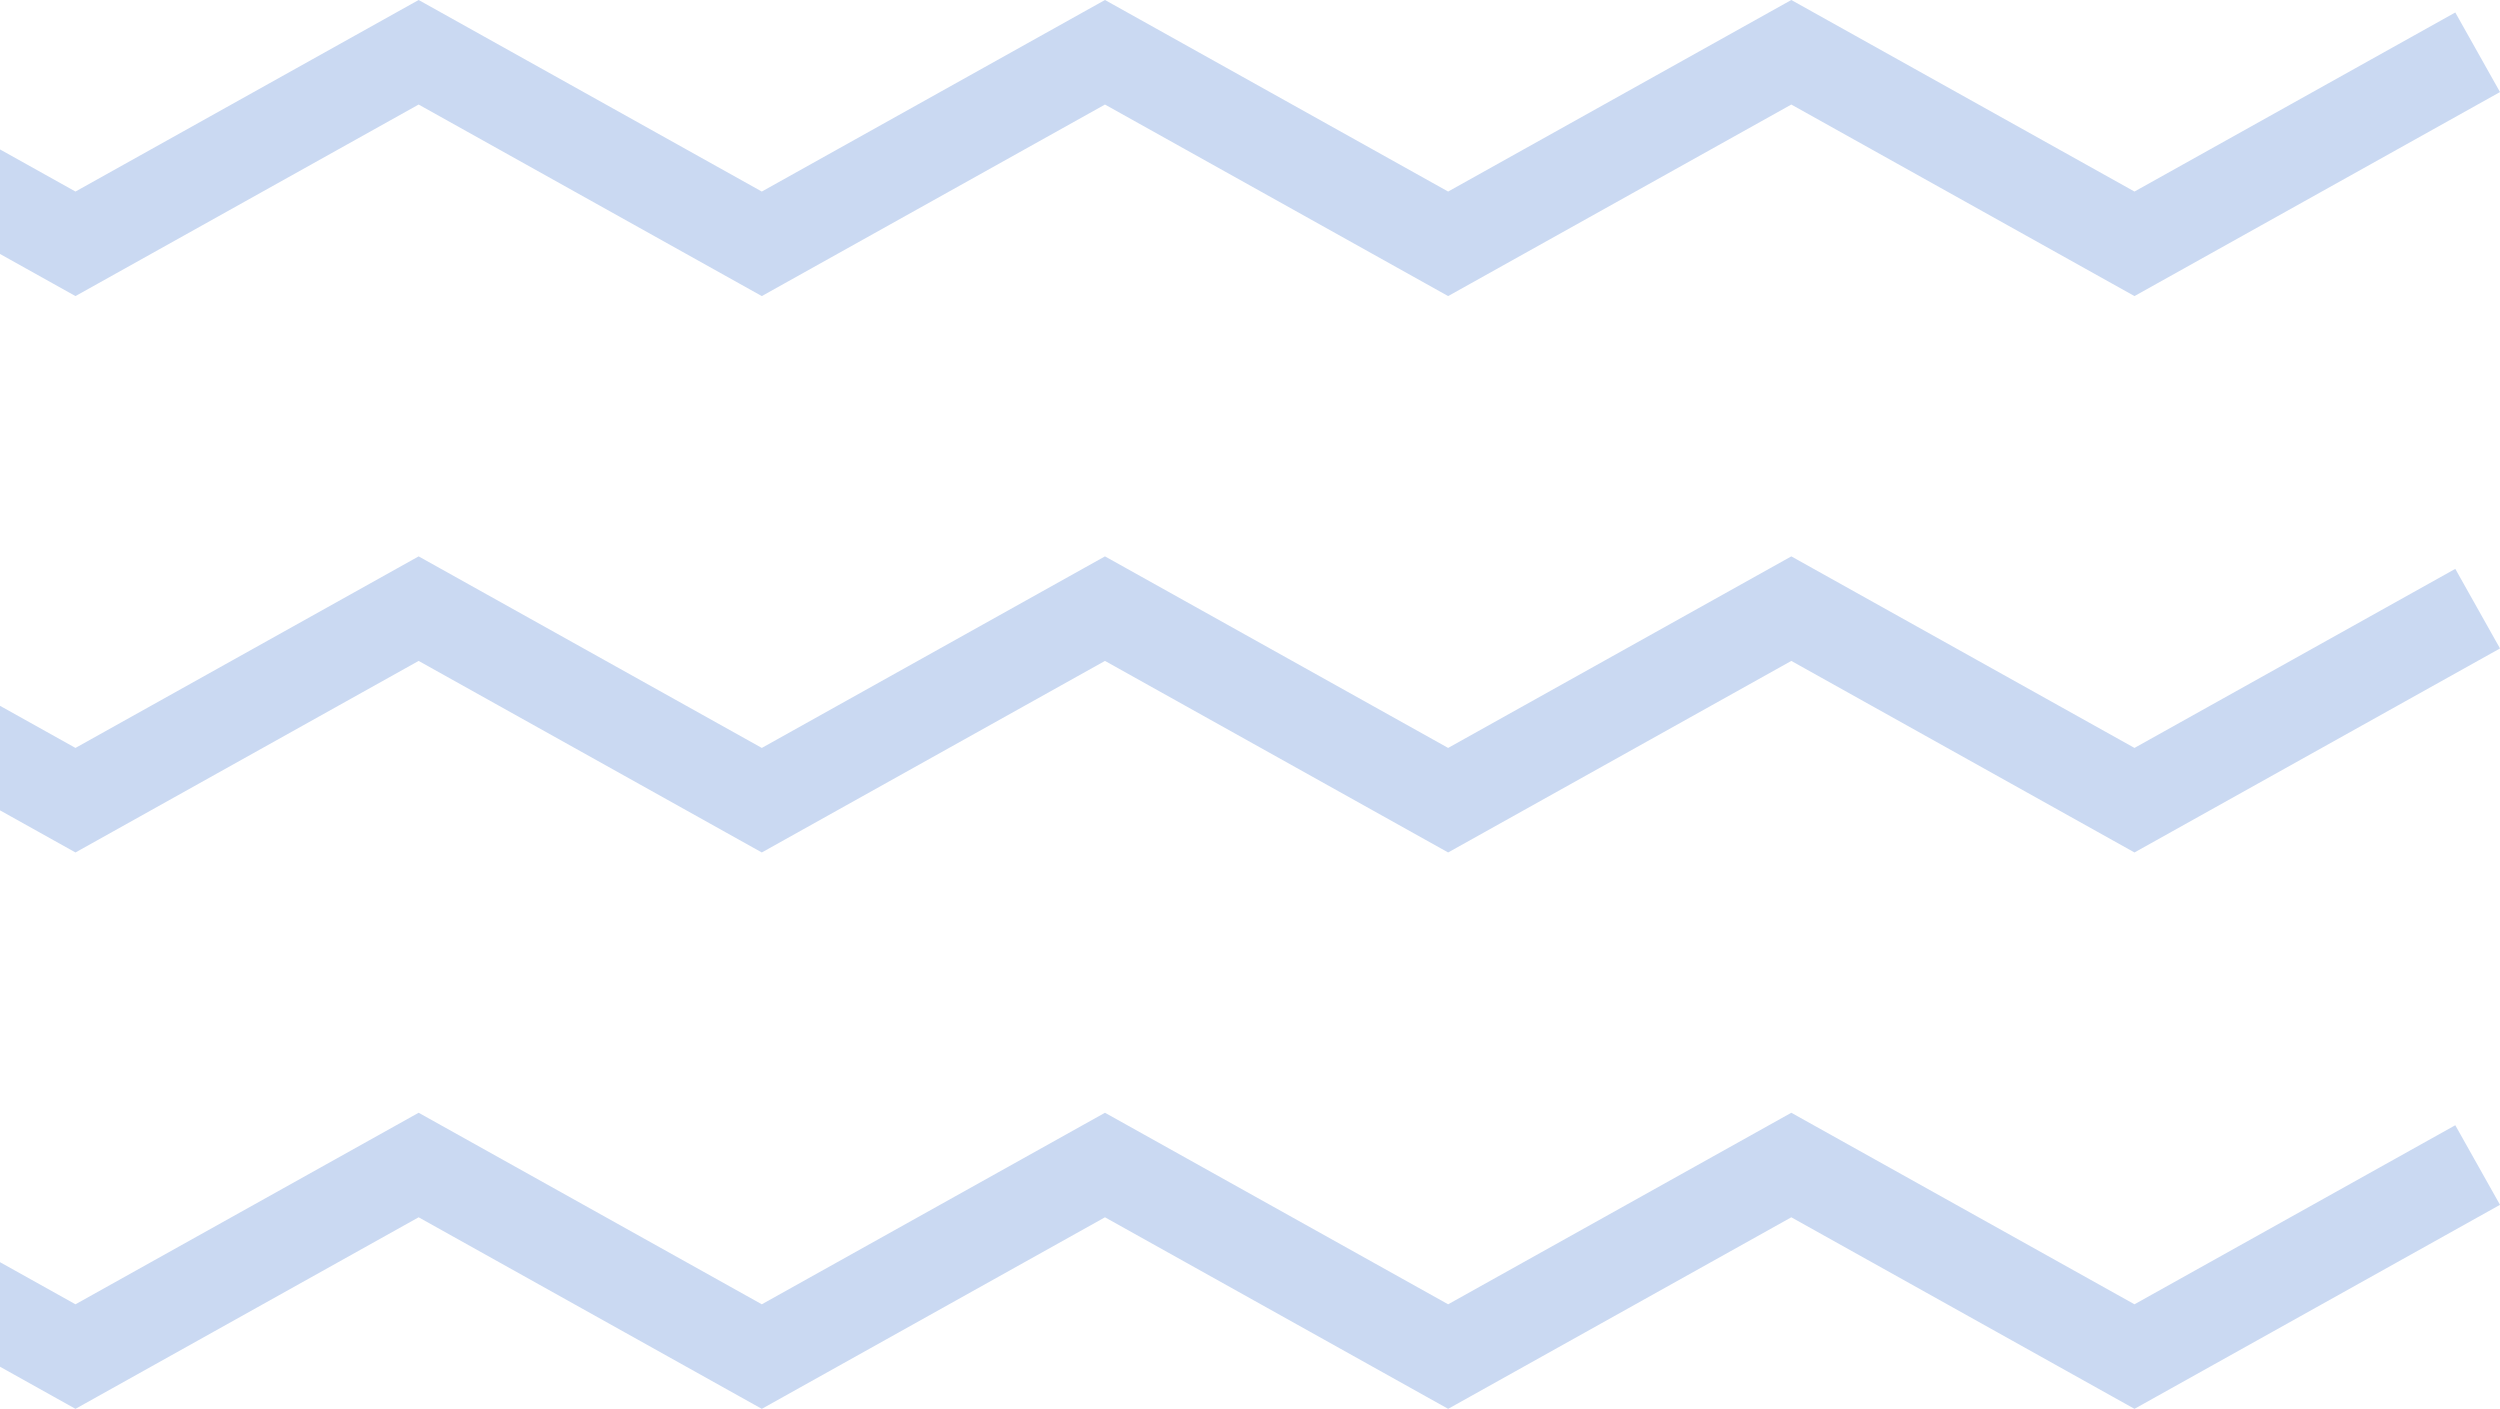
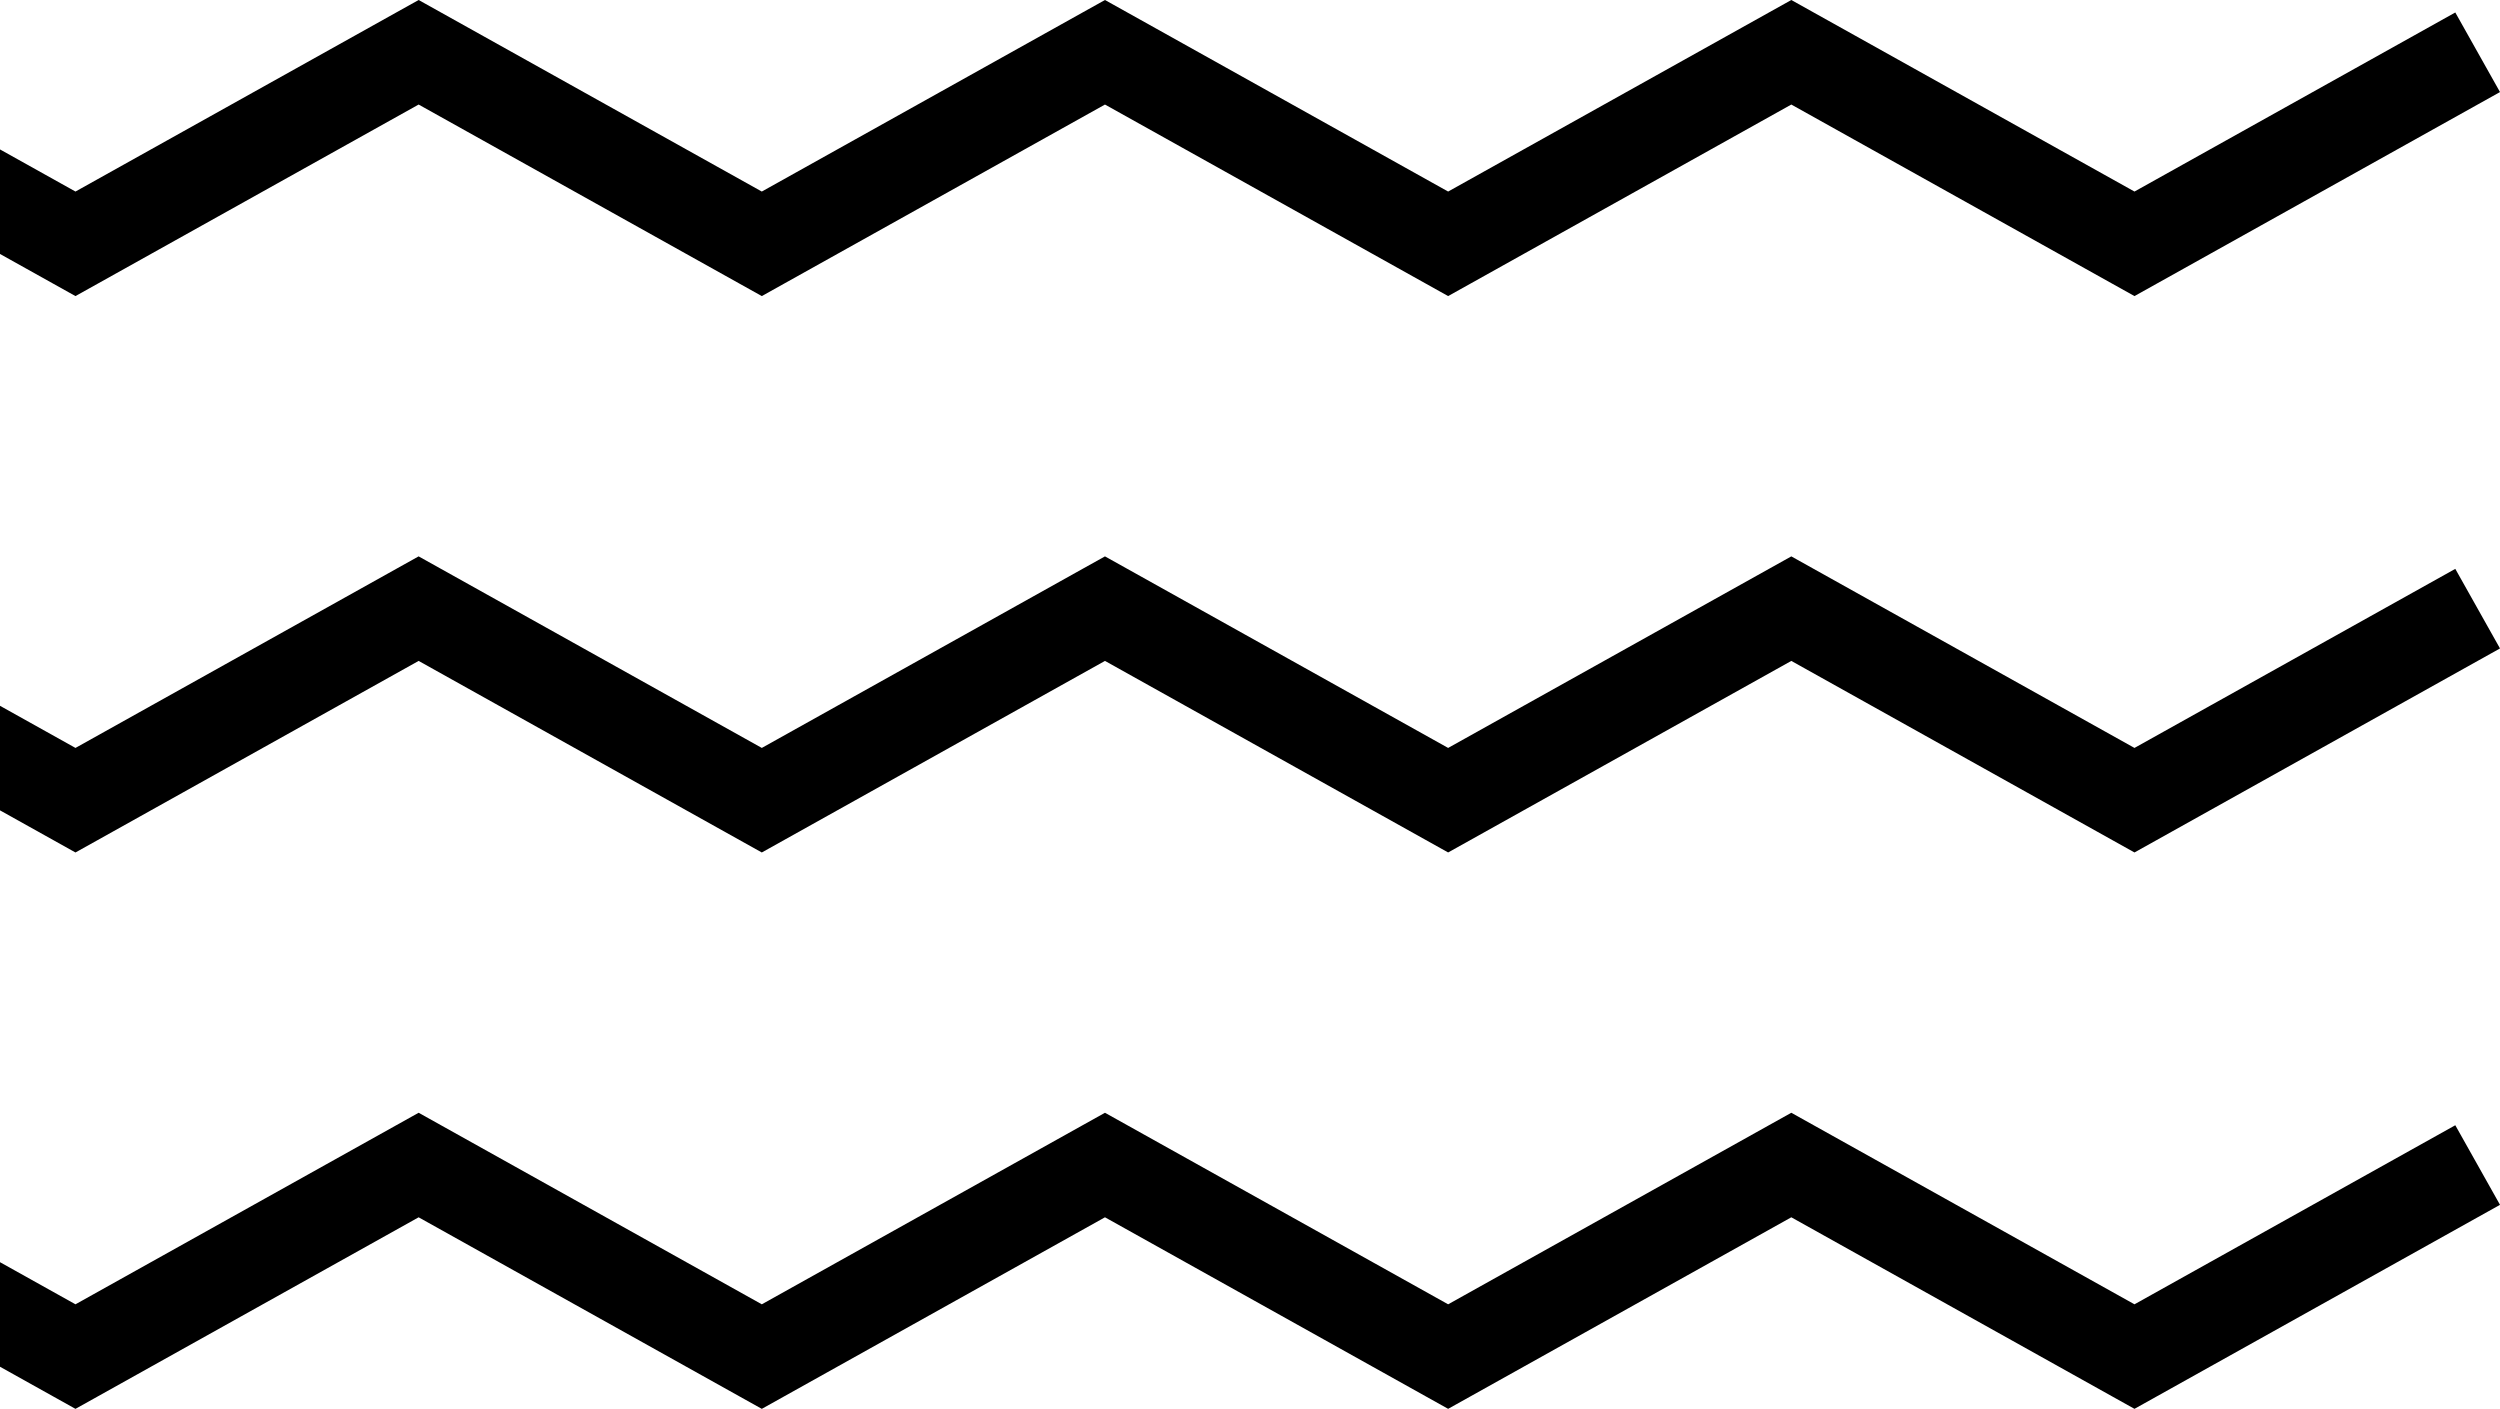
- <svg xmlns="http://www.w3.org/2000/svg" width="181" height="102" viewBox="0 0 181 102" fill="none">
-   <path fill-rule="evenodd" clip-rule="evenodd" d="M30.309 0L31.928 0.903L55.155 13.868L78.381 0.903L80 0L81.619 0.903L104.845 13.868L128.072 0.903L129.691 0L131.309 0.903L154.536 13.868L177.763 0.903L181 6.665L156.155 20.533L154.536 21.436L152.917 20.533L129.691 7.569L106.464 20.533L104.845 21.436L103.227 20.533L80 7.569L56.773 20.533L55.155 21.436L53.536 20.533L30.309 7.569L7.083 20.533L5.464 21.436L3.845 20.533L-21 6.665L-17.763 0.903L5.464 13.868L28.691 0.903L30.309 0ZM30.309 40.282L31.928 41.185L55.155 54.15L78.381 41.185L80 40.282L81.619 41.185L104.845 54.15L128.072 41.185L129.691 40.282L131.309 41.185L154.536 54.15L177.763 41.185L181 46.947L156.155 60.815L154.536 61.718L152.917 60.815L129.691 47.85L106.464 60.815L104.845 61.718L103.227 60.815L80 47.85L56.773 60.815L55.155 61.718L53.536 60.815L30.309 47.85L7.083 60.815L5.464 61.718L3.845 60.815L-21 46.947L-17.763 41.185L5.464 54.15L28.691 41.185L30.309 40.282ZM31.928 81.467L30.309 80.564L28.691 81.467L5.464 94.431L-17.763 81.467L-21 87.229L3.845 101.097L5.464 102L7.083 101.097L30.309 88.132L53.536 101.097L55.155 102L56.773 101.097L80 88.132L103.227 101.097L104.845 102L106.464 101.097L129.691 88.132L152.917 101.097L154.536 102L156.155 101.097L181 87.229L177.763 81.467L154.536 94.431L131.309 81.467L129.691 80.564L128.072 81.467L104.845 94.431L81.619 81.467L80 80.564L78.381 81.467L55.155 94.431L31.928 81.467Z" fill="#CAD9F2" />
+ <svg width="181" height="102">
+   <path fill-rule="evenodd" d="m30.31 0 1.618.903 23.227 12.965L78.38.903 80 0l1.619.903 23.226 12.965L128.072.903 129.691 0l1.618.903 23.227 12.965L177.763.903 181 6.665l-24.845 13.868-1.619.903-1.619-.903-23.226-12.964-23.227 12.964-1.619.903-1.618-.903L80 7.569 56.773 20.533l-1.618.903-1.619-.903L30.309 7.569 7.083 20.533l-1.62.903-1.618-.903L-21 6.665l3.237-5.762L5.464 13.868 28.69.903 30.309 0Zm0 40.282 1.618.903L55.155 54.15 78.38 41.184 80 40.282l1.619.903 23.226 12.965 23.227-12.965 1.619-.903 1.618.903 23.227 12.965 23.227-12.965L181 46.947l-24.845 13.868-1.619.903-1.619-.903-23.226-12.965-23.227 12.965-1.619.903-1.618-.903L80 47.85 56.773 60.816l-1.618.903-1.619-.903L30.309 47.85 7.083 60.816l-1.62.903-1.618-.903L-21 46.947l3.237-5.762L5.464 54.15 28.69 41.184l1.618-.903Zm1.618 41.185-1.619-.903-1.618.903L5.464 94.432l-23.227-12.965L-21 87.23l24.845 13.868 1.619.903 1.619-.903 23.226-12.965 23.227 12.965 1.619.903 1.618-.903L80 88.132l23.227 12.965 1.618.903 1.619-.903 23.227-12.965 23.226 12.965 1.619.903 1.619-.903L181 87.229l-3.237-5.762-23.227 12.965-23.227-12.965-1.618-.903-1.619.903-23.227 12.965-23.226-12.965L80 80.564l-1.619.903-23.226 12.965-23.227-12.965Z" clip-rule="evenodd" />
</svg>
